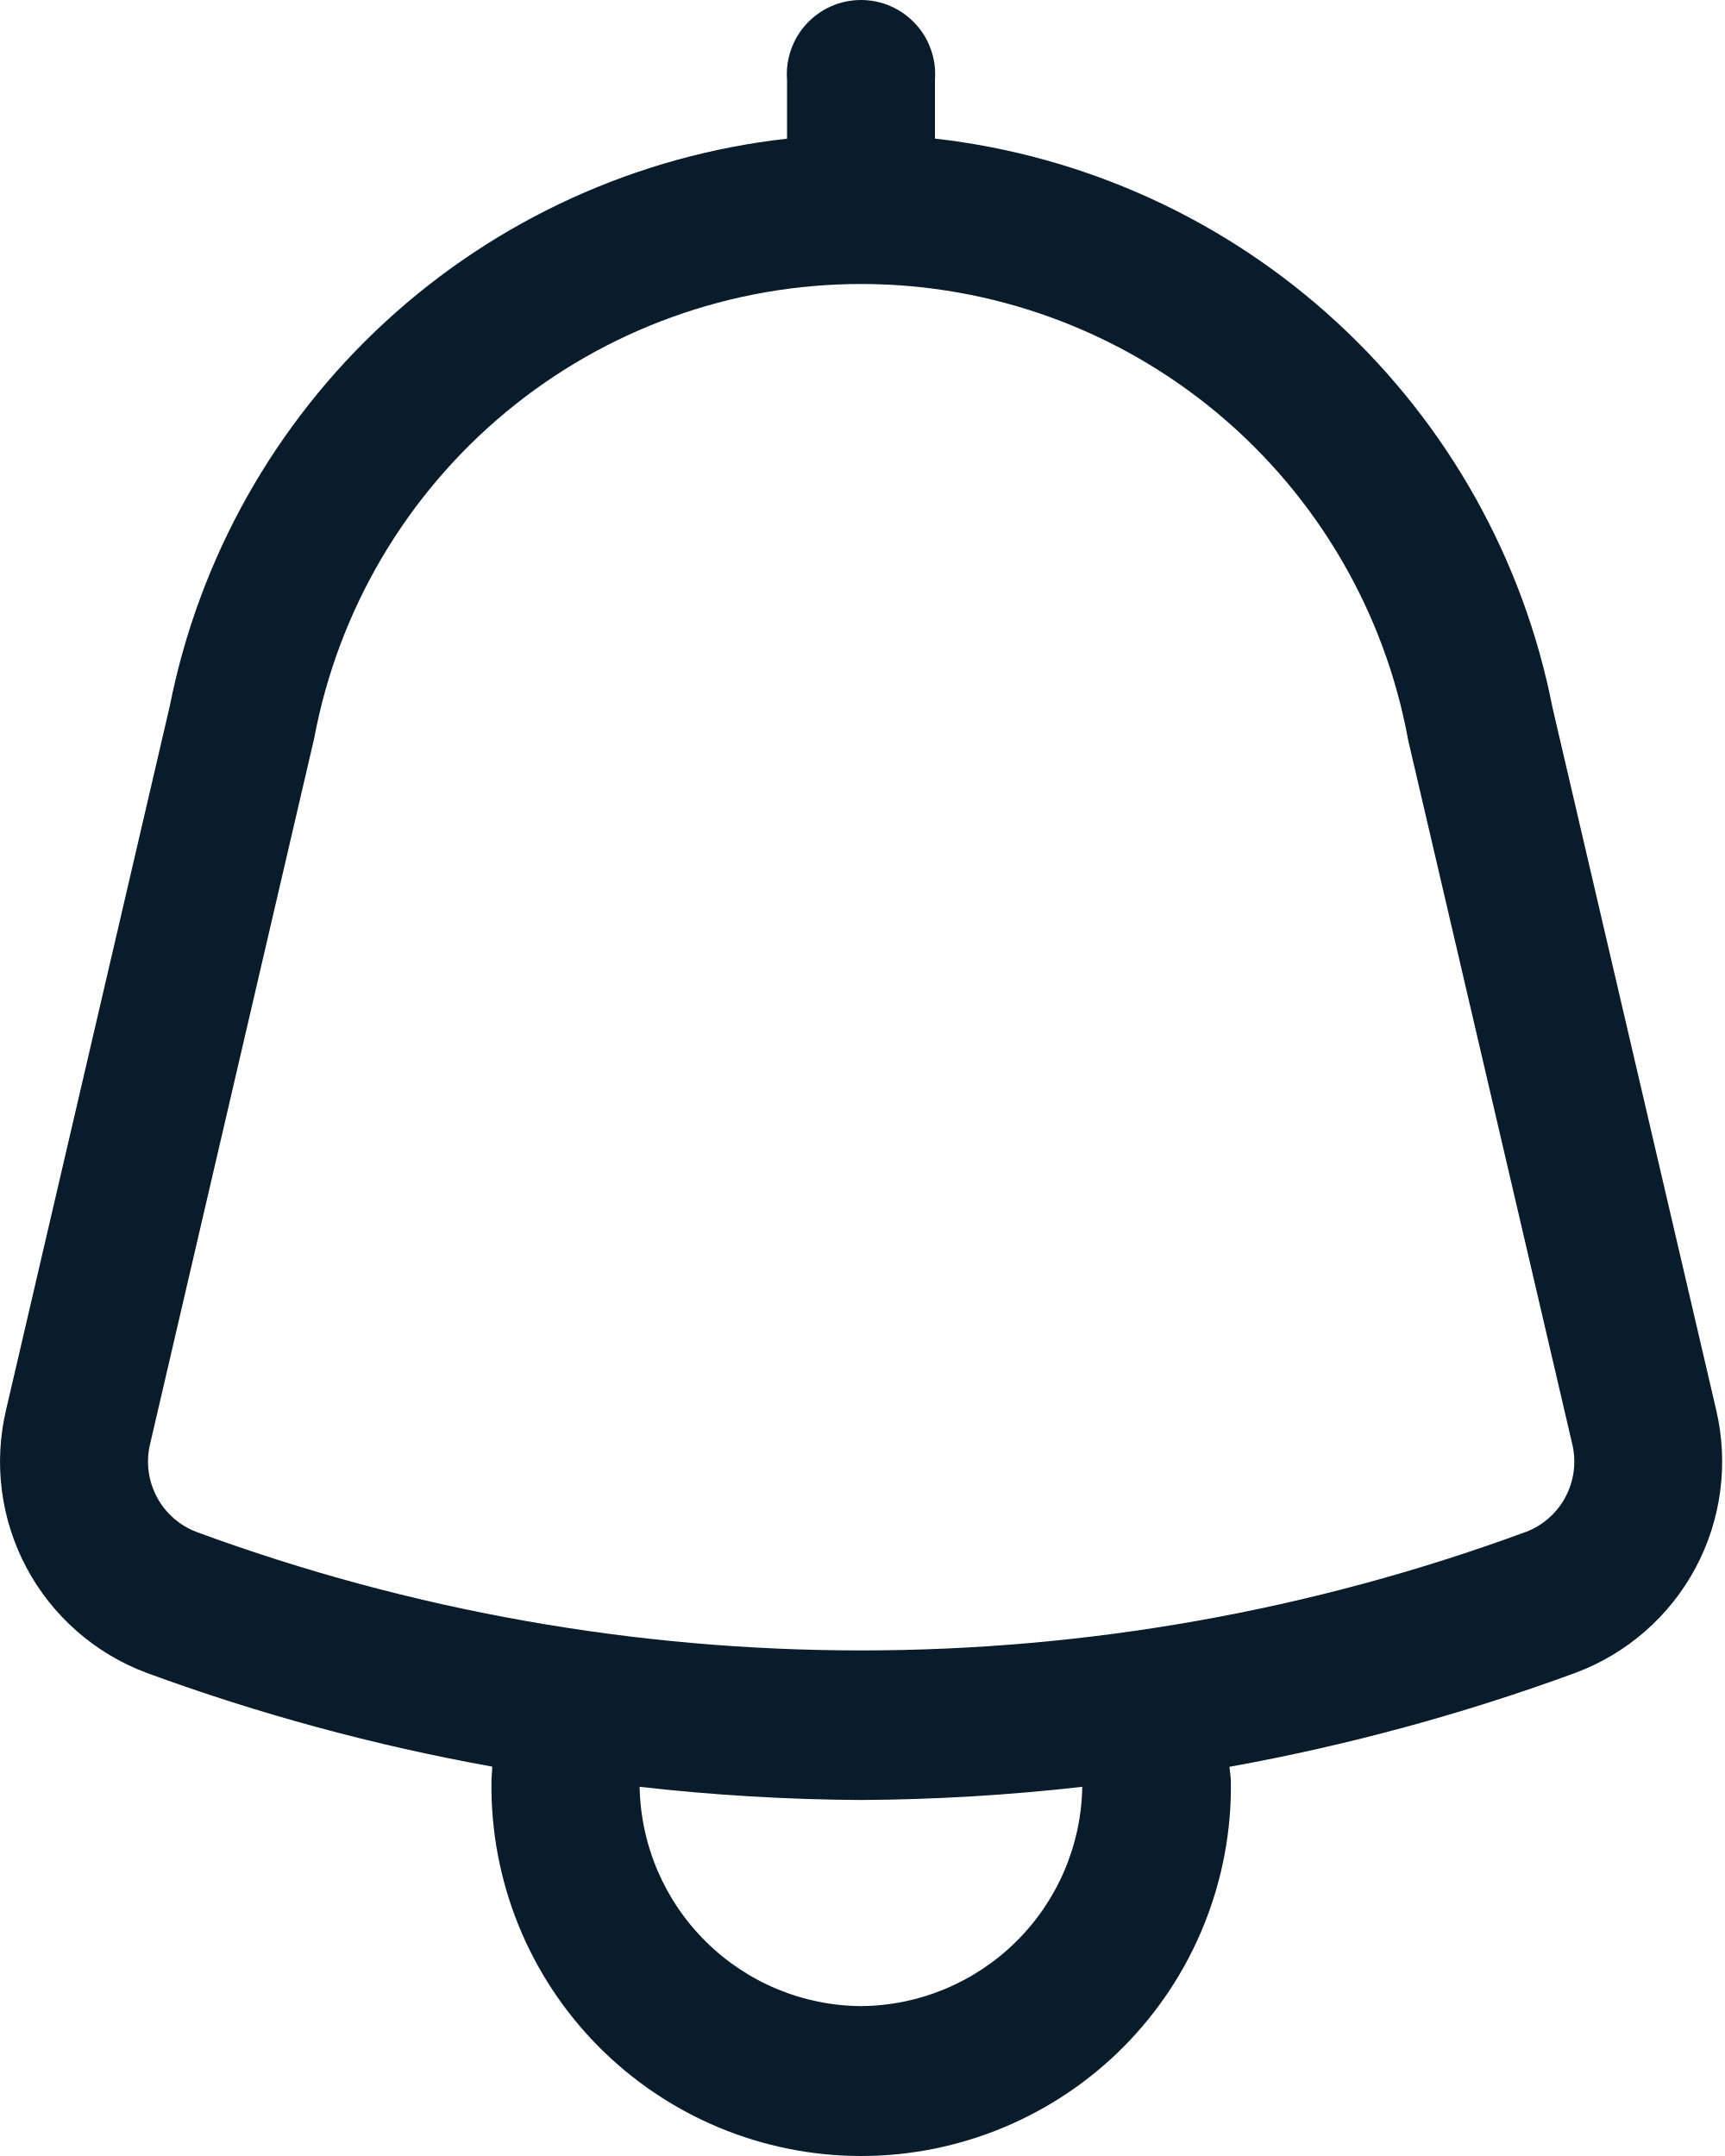
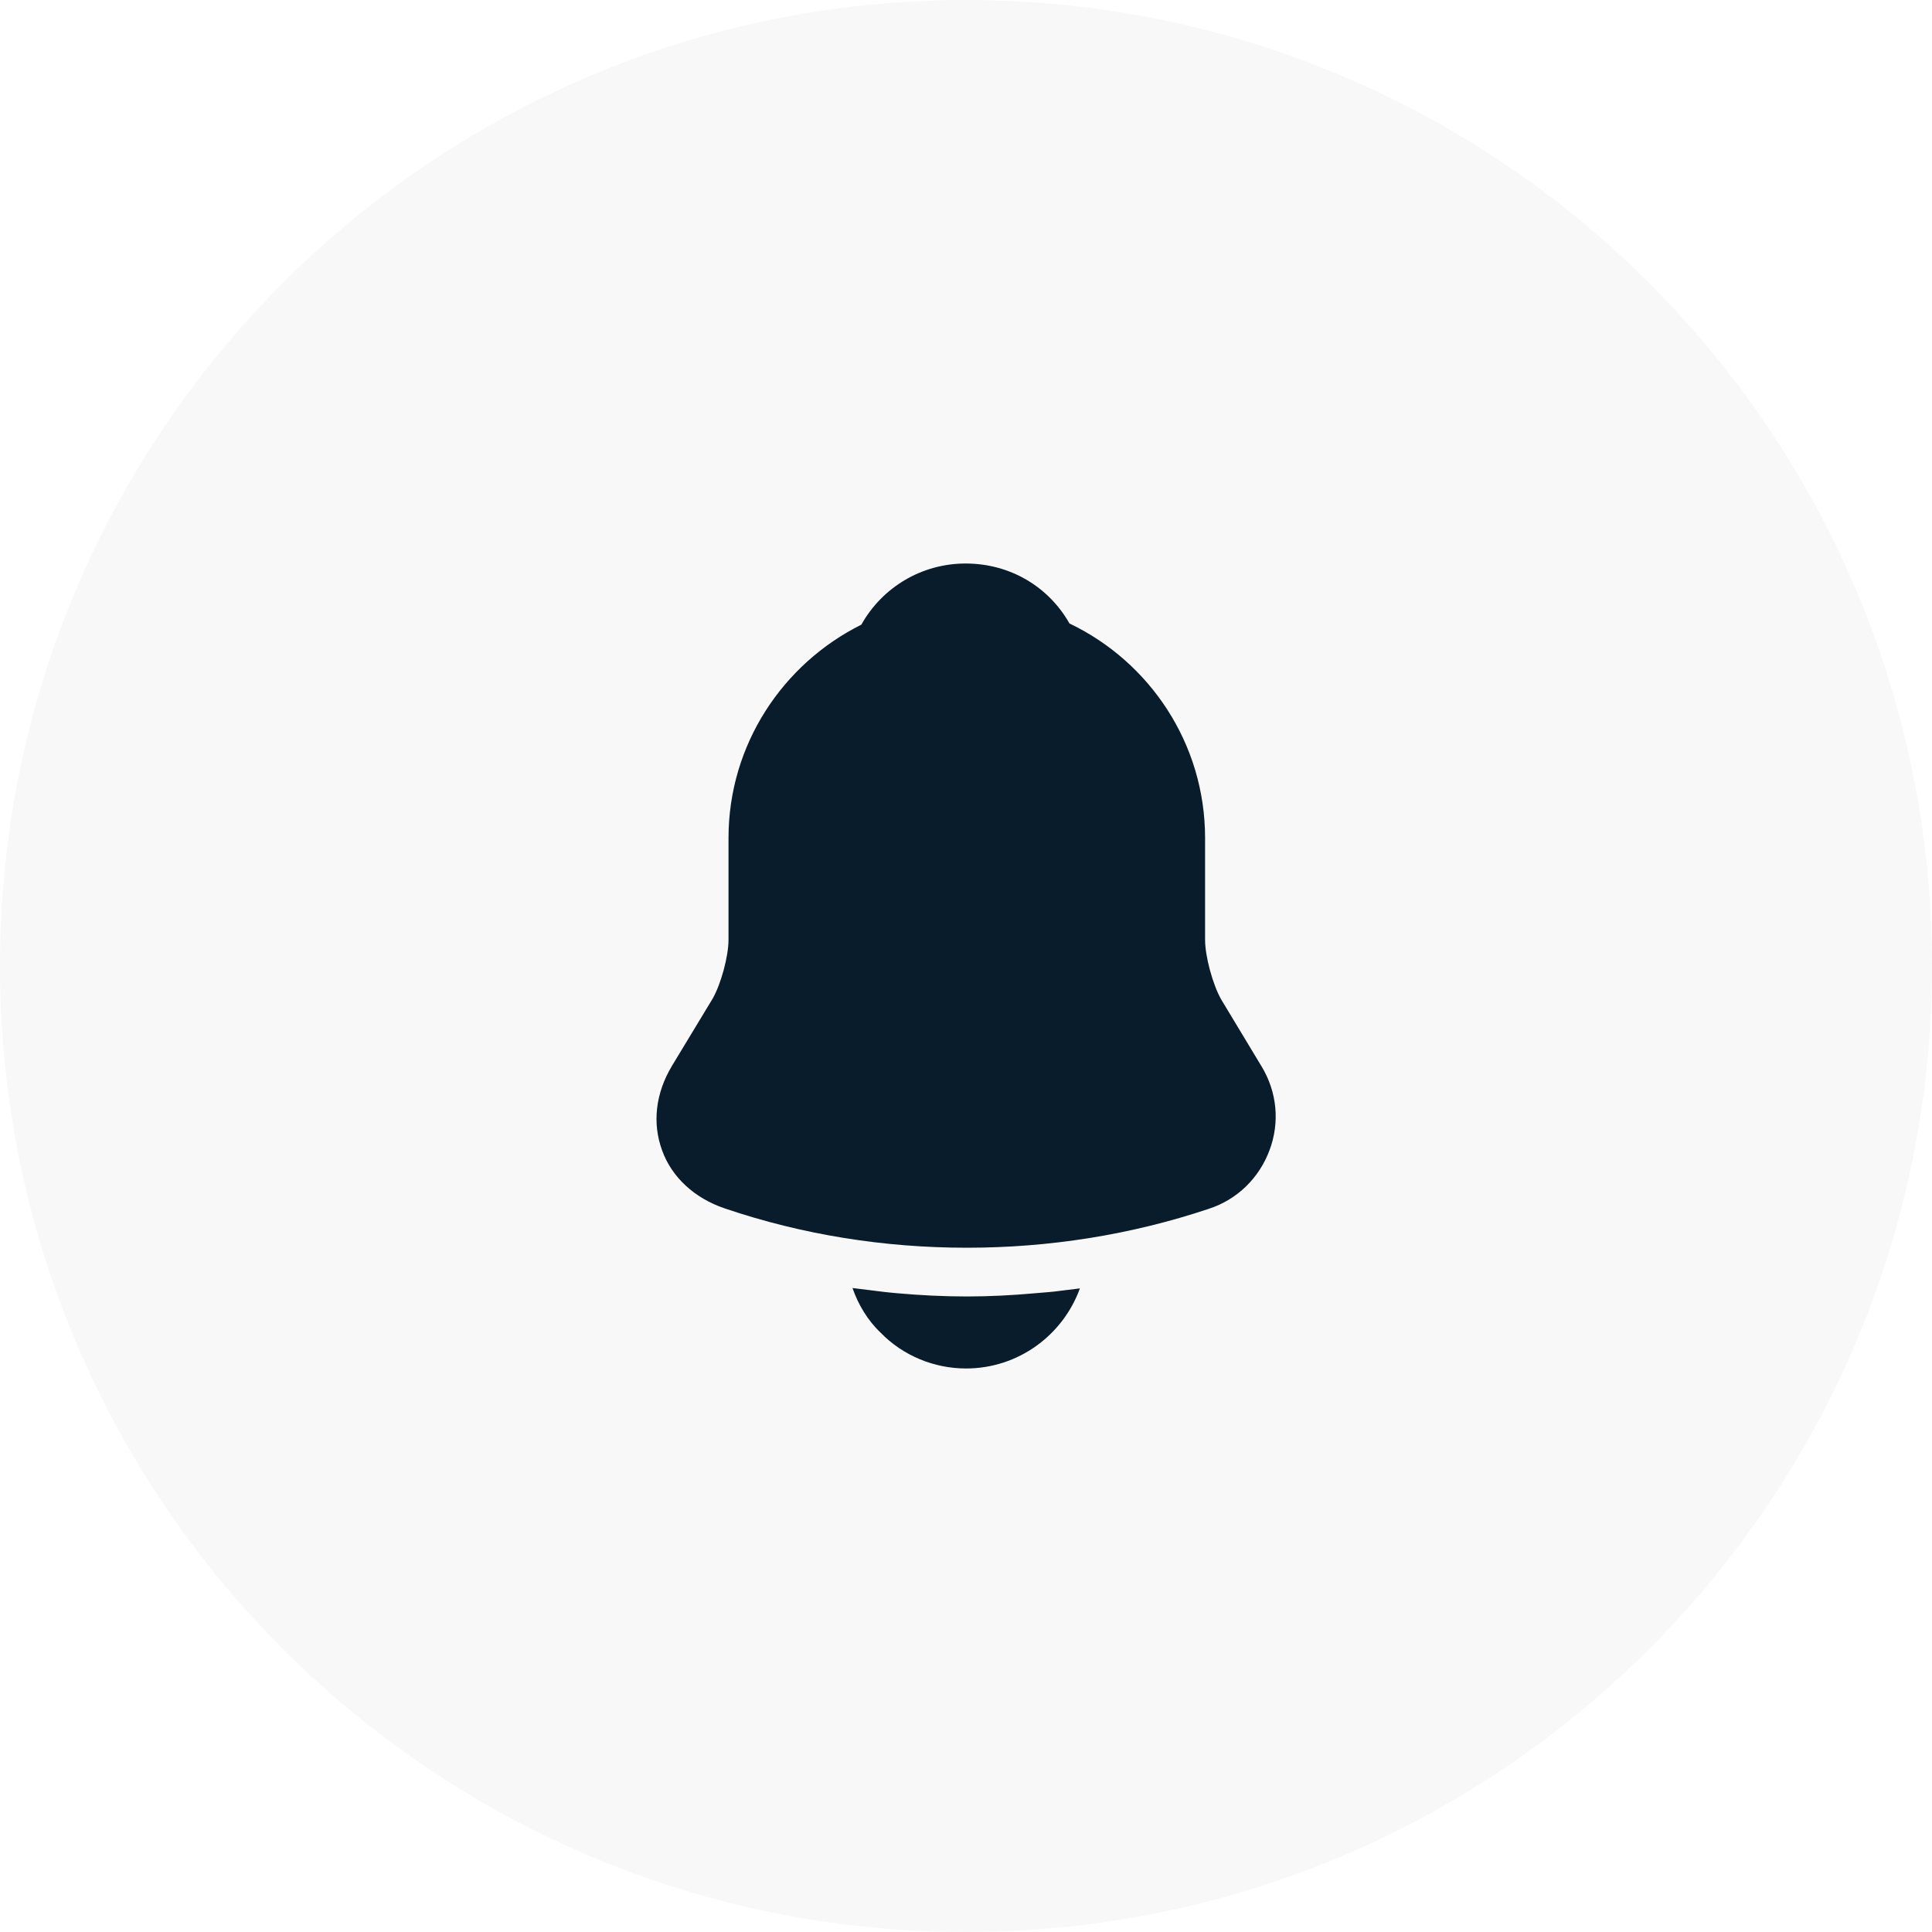
- <svg xmlns="http://www.w3.org/2000/svg" width="20" height="25" viewBox="0 0 20 25" fill="none">
-   <path d="M19.898 16.35L18.002 8.214C17.666 6.494 16.79 4.927 15.502 3.739C14.214 2.55 12.581 1.804 10.84 1.607V0.925C10.849 0.807 10.834 0.689 10.794 0.577C10.756 0.465 10.694 0.362 10.613 0.276C10.533 0.189 10.435 0.119 10.327 0.072C10.218 0.024 10.101 0 9.983 0C9.864 0 9.747 0.024 9.638 0.072C9.53 0.119 9.432 0.189 9.352 0.276C9.271 0.362 9.21 0.465 9.171 0.577C9.132 0.689 9.116 0.807 9.125 0.925V1.608C7.389 1.802 5.759 2.545 4.473 3.727C3.186 4.91 2.309 6.471 1.969 8.185L0.07 16.35C-0.076 16.969 0.009 17.619 0.308 18.18C0.607 18.74 1.1 19.172 1.695 19.396C2.998 19.875 4.341 20.239 5.707 20.485C5.707 20.543 5.698 20.6 5.698 20.657C5.691 21.225 5.796 21.788 6.008 22.315C6.22 22.842 6.535 23.321 6.934 23.725C7.333 24.129 7.808 24.449 8.331 24.668C8.855 24.887 9.417 25 9.985 25C10.552 25 11.114 24.887 11.638 24.668C12.162 24.449 12.637 24.129 13.036 23.725C13.434 23.321 13.749 22.842 13.961 22.315C14.173 21.788 14.279 21.225 14.271 20.657C14.271 20.601 14.258 20.544 14.255 20.487C15.622 20.24 16.966 19.875 18.27 19.396C18.865 19.173 19.359 18.741 19.659 18.18C19.958 17.62 20.043 16.969 19.898 16.35ZM9.982 23.262C9.307 23.257 8.661 22.988 8.182 22.512C7.703 22.038 7.428 21.394 7.416 20.719C8.268 20.816 9.125 20.867 9.982 20.872C10.84 20.867 11.696 20.816 12.548 20.719C12.537 21.394 12.262 22.038 11.783 22.512C11.303 22.988 10.657 23.257 9.982 23.262ZM17.686 17.765C12.714 19.595 7.253 19.595 2.281 17.765C2.083 17.69 1.918 17.546 1.819 17.359C1.719 17.172 1.691 16.955 1.739 16.749L3.644 8.555C3.922 7.074 4.709 5.737 5.87 4.775C7.03 3.814 8.491 3.29 9.998 3.293C11.505 3.296 12.963 3.828 14.119 4.794C15.275 5.761 16.057 7.101 16.327 8.584L18.23 16.749C18.278 16.955 18.25 17.172 18.15 17.359C18.051 17.546 17.886 17.69 17.688 17.765H17.686Z" fill="#091C2B" />
+ <svg xmlns="http://www.w3.org/2000/svg" width="40" height="40" viewBox="0 0 40 40" fill="none">
+   <circle cx="20" cy="20" r="20" fill="#F7F7F7" fill-opacity="0.98" />
+   <path d="M26.117 22.075L25.283 20.692C25.108 20.383 24.95 19.8 24.95 19.458V17.35C24.95 15.392 23.8 13.7 22.142 12.908C21.708 12.142 20.908 11.667 19.992 11.667C19.083 11.667 18.267 12.158 17.833 12.933C16.208 13.742 15.083 15.417 15.083 17.35V19.458C15.083 19.8 14.925 20.383 14.75 20.683L13.908 22.075C13.575 22.633 13.5 23.25 13.708 23.817C13.908 24.375 14.383 24.808 15 25.017C16.617 25.567 18.317 25.833 20.017 25.833C21.717 25.833 23.417 25.567 25.033 25.025C25.617 24.833 26.067 24.392 26.283 23.817C26.5 23.242 26.442 22.608 26.117 22.075Z" fill="#091C2B" />
+   <path d="M22.358 26.675C22.008 27.642 21.083 28.333 20 28.333C19.342 28.333 18.692 28.067 18.233 27.592C17.967 27.342 17.767 27.008 17.65 26.667C17.758 26.683 17.867 26.692 17.983 26.708C18.175 26.733 18.375 26.758 18.575 26.775C19.05 26.817 19.533 26.842 20.017 26.842C20.492 26.842 20.967 26.817 21.433 26.775C21.608 26.758 21.783 26.75 21.95 26.725C22.083 26.708 22.217 26.692 22.358 26.675Z" fill="#091C2B" />
</svg>
